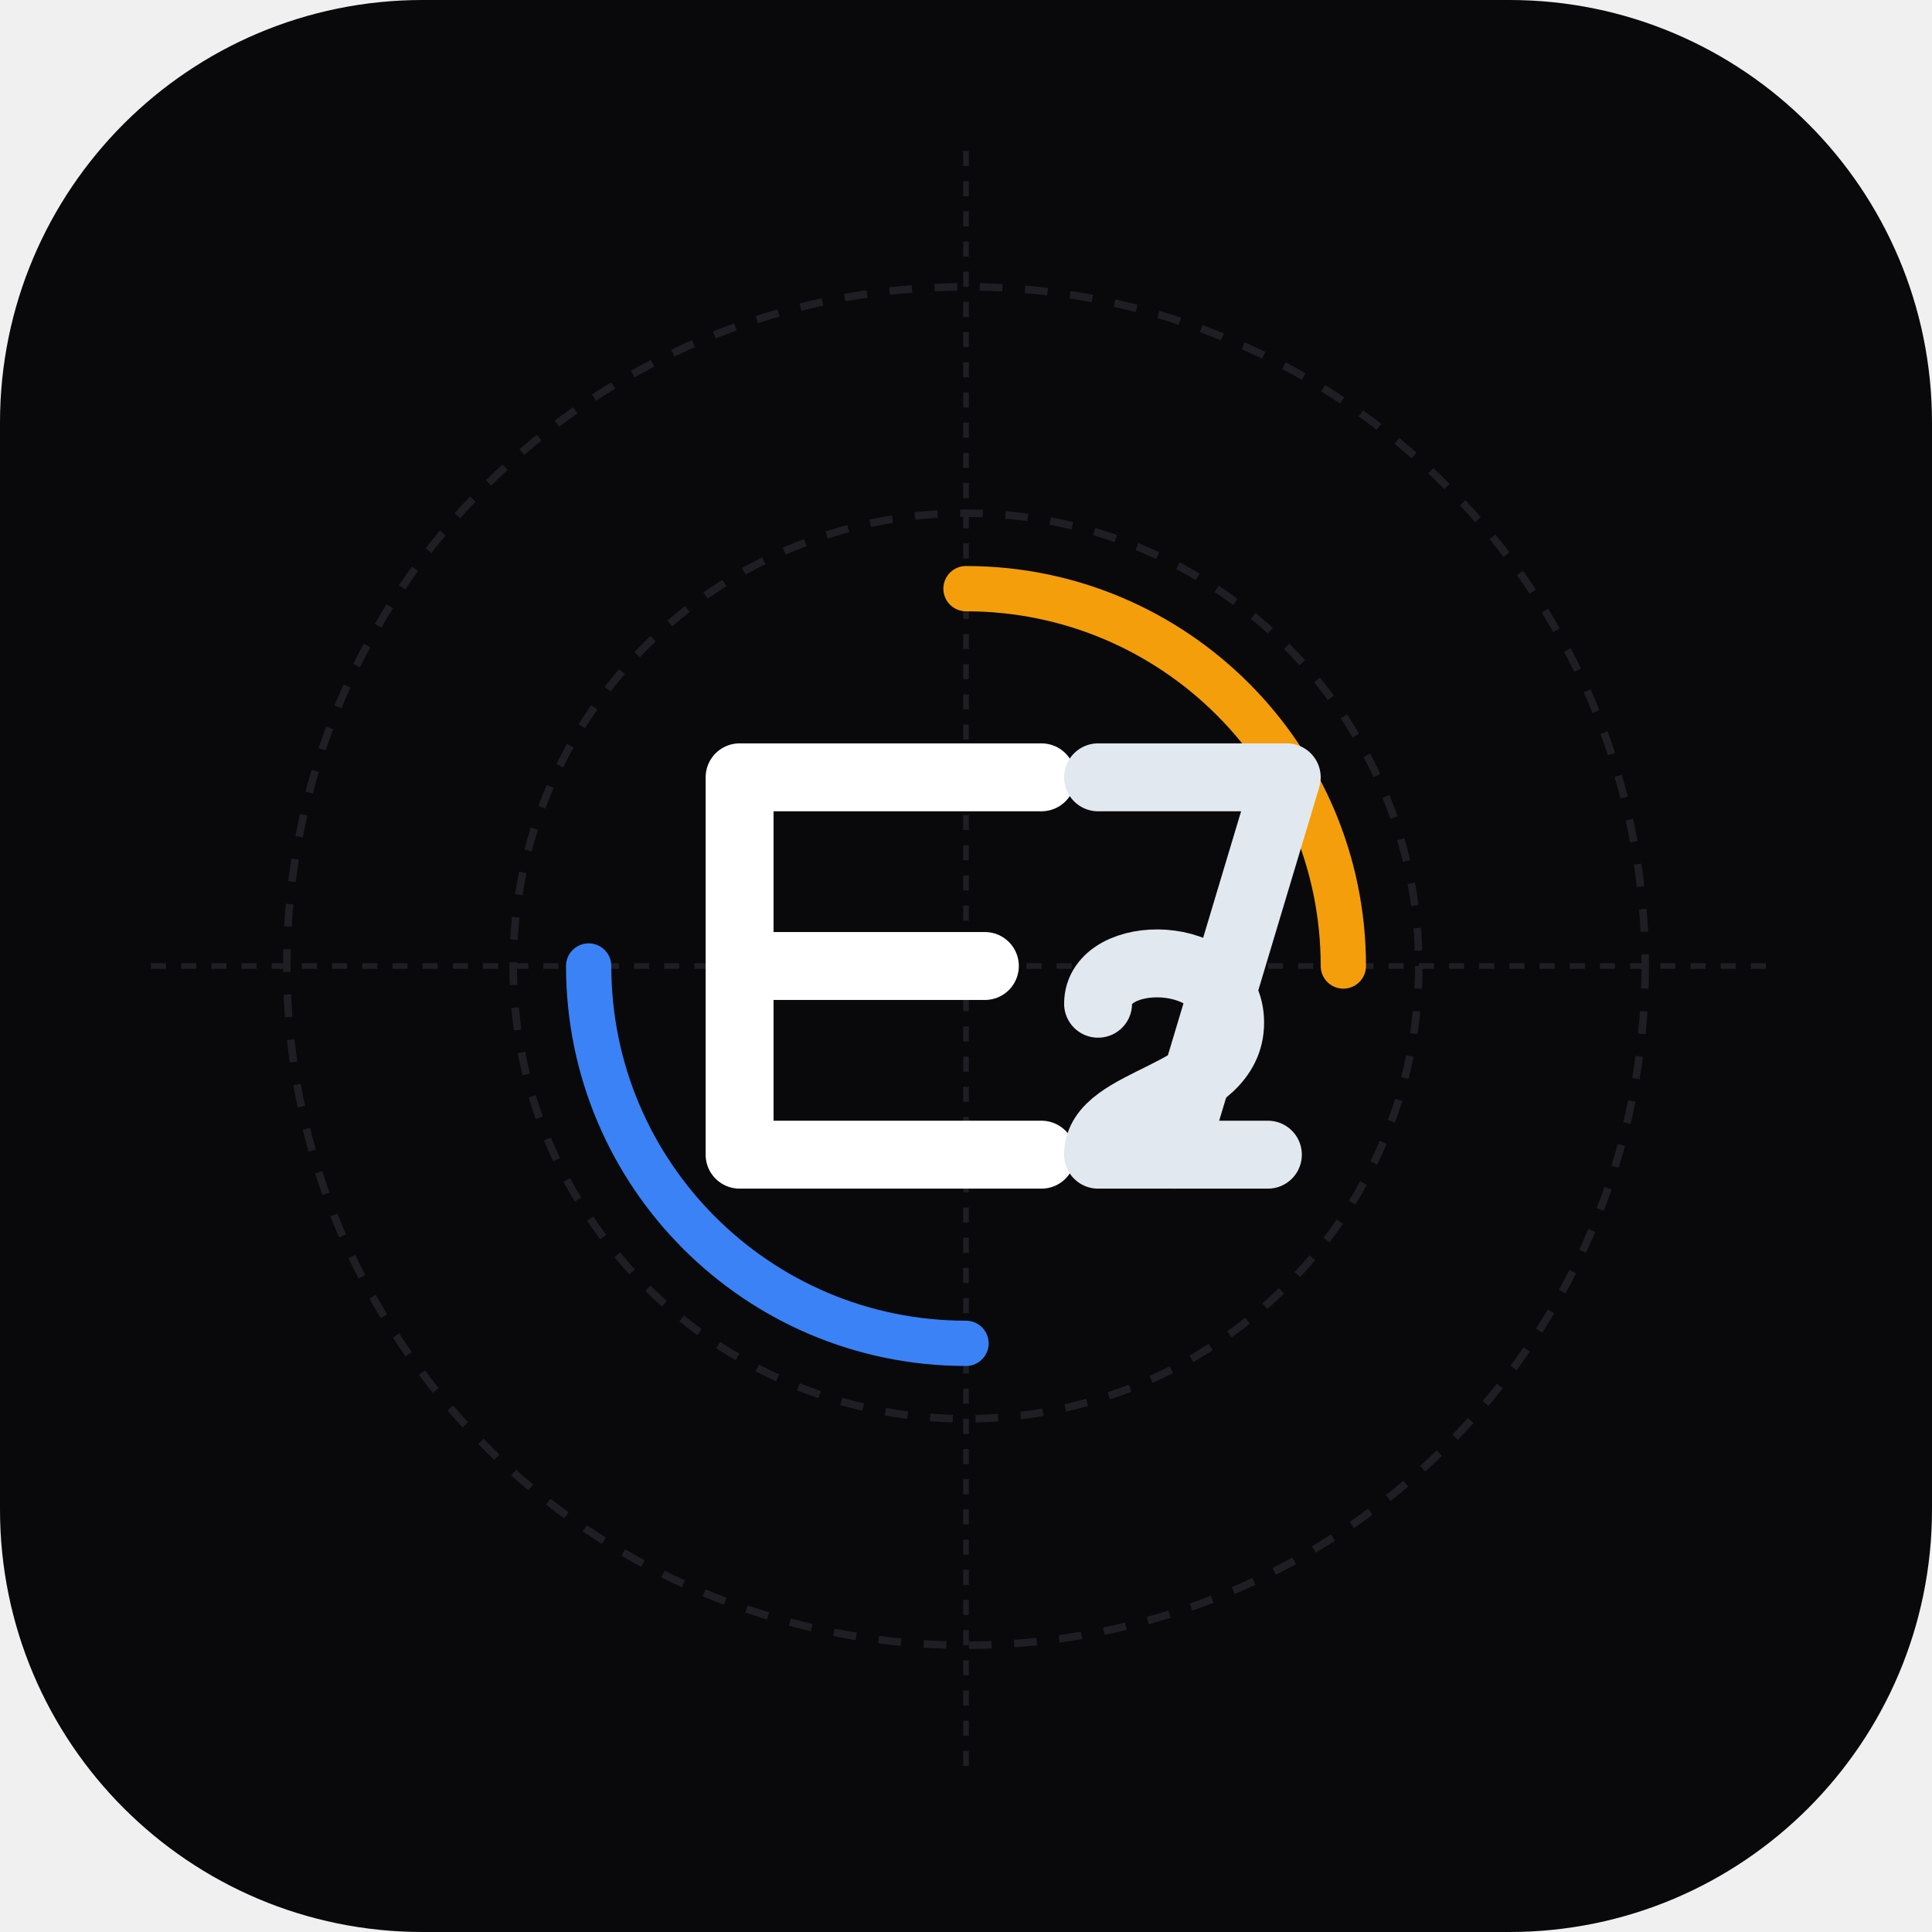
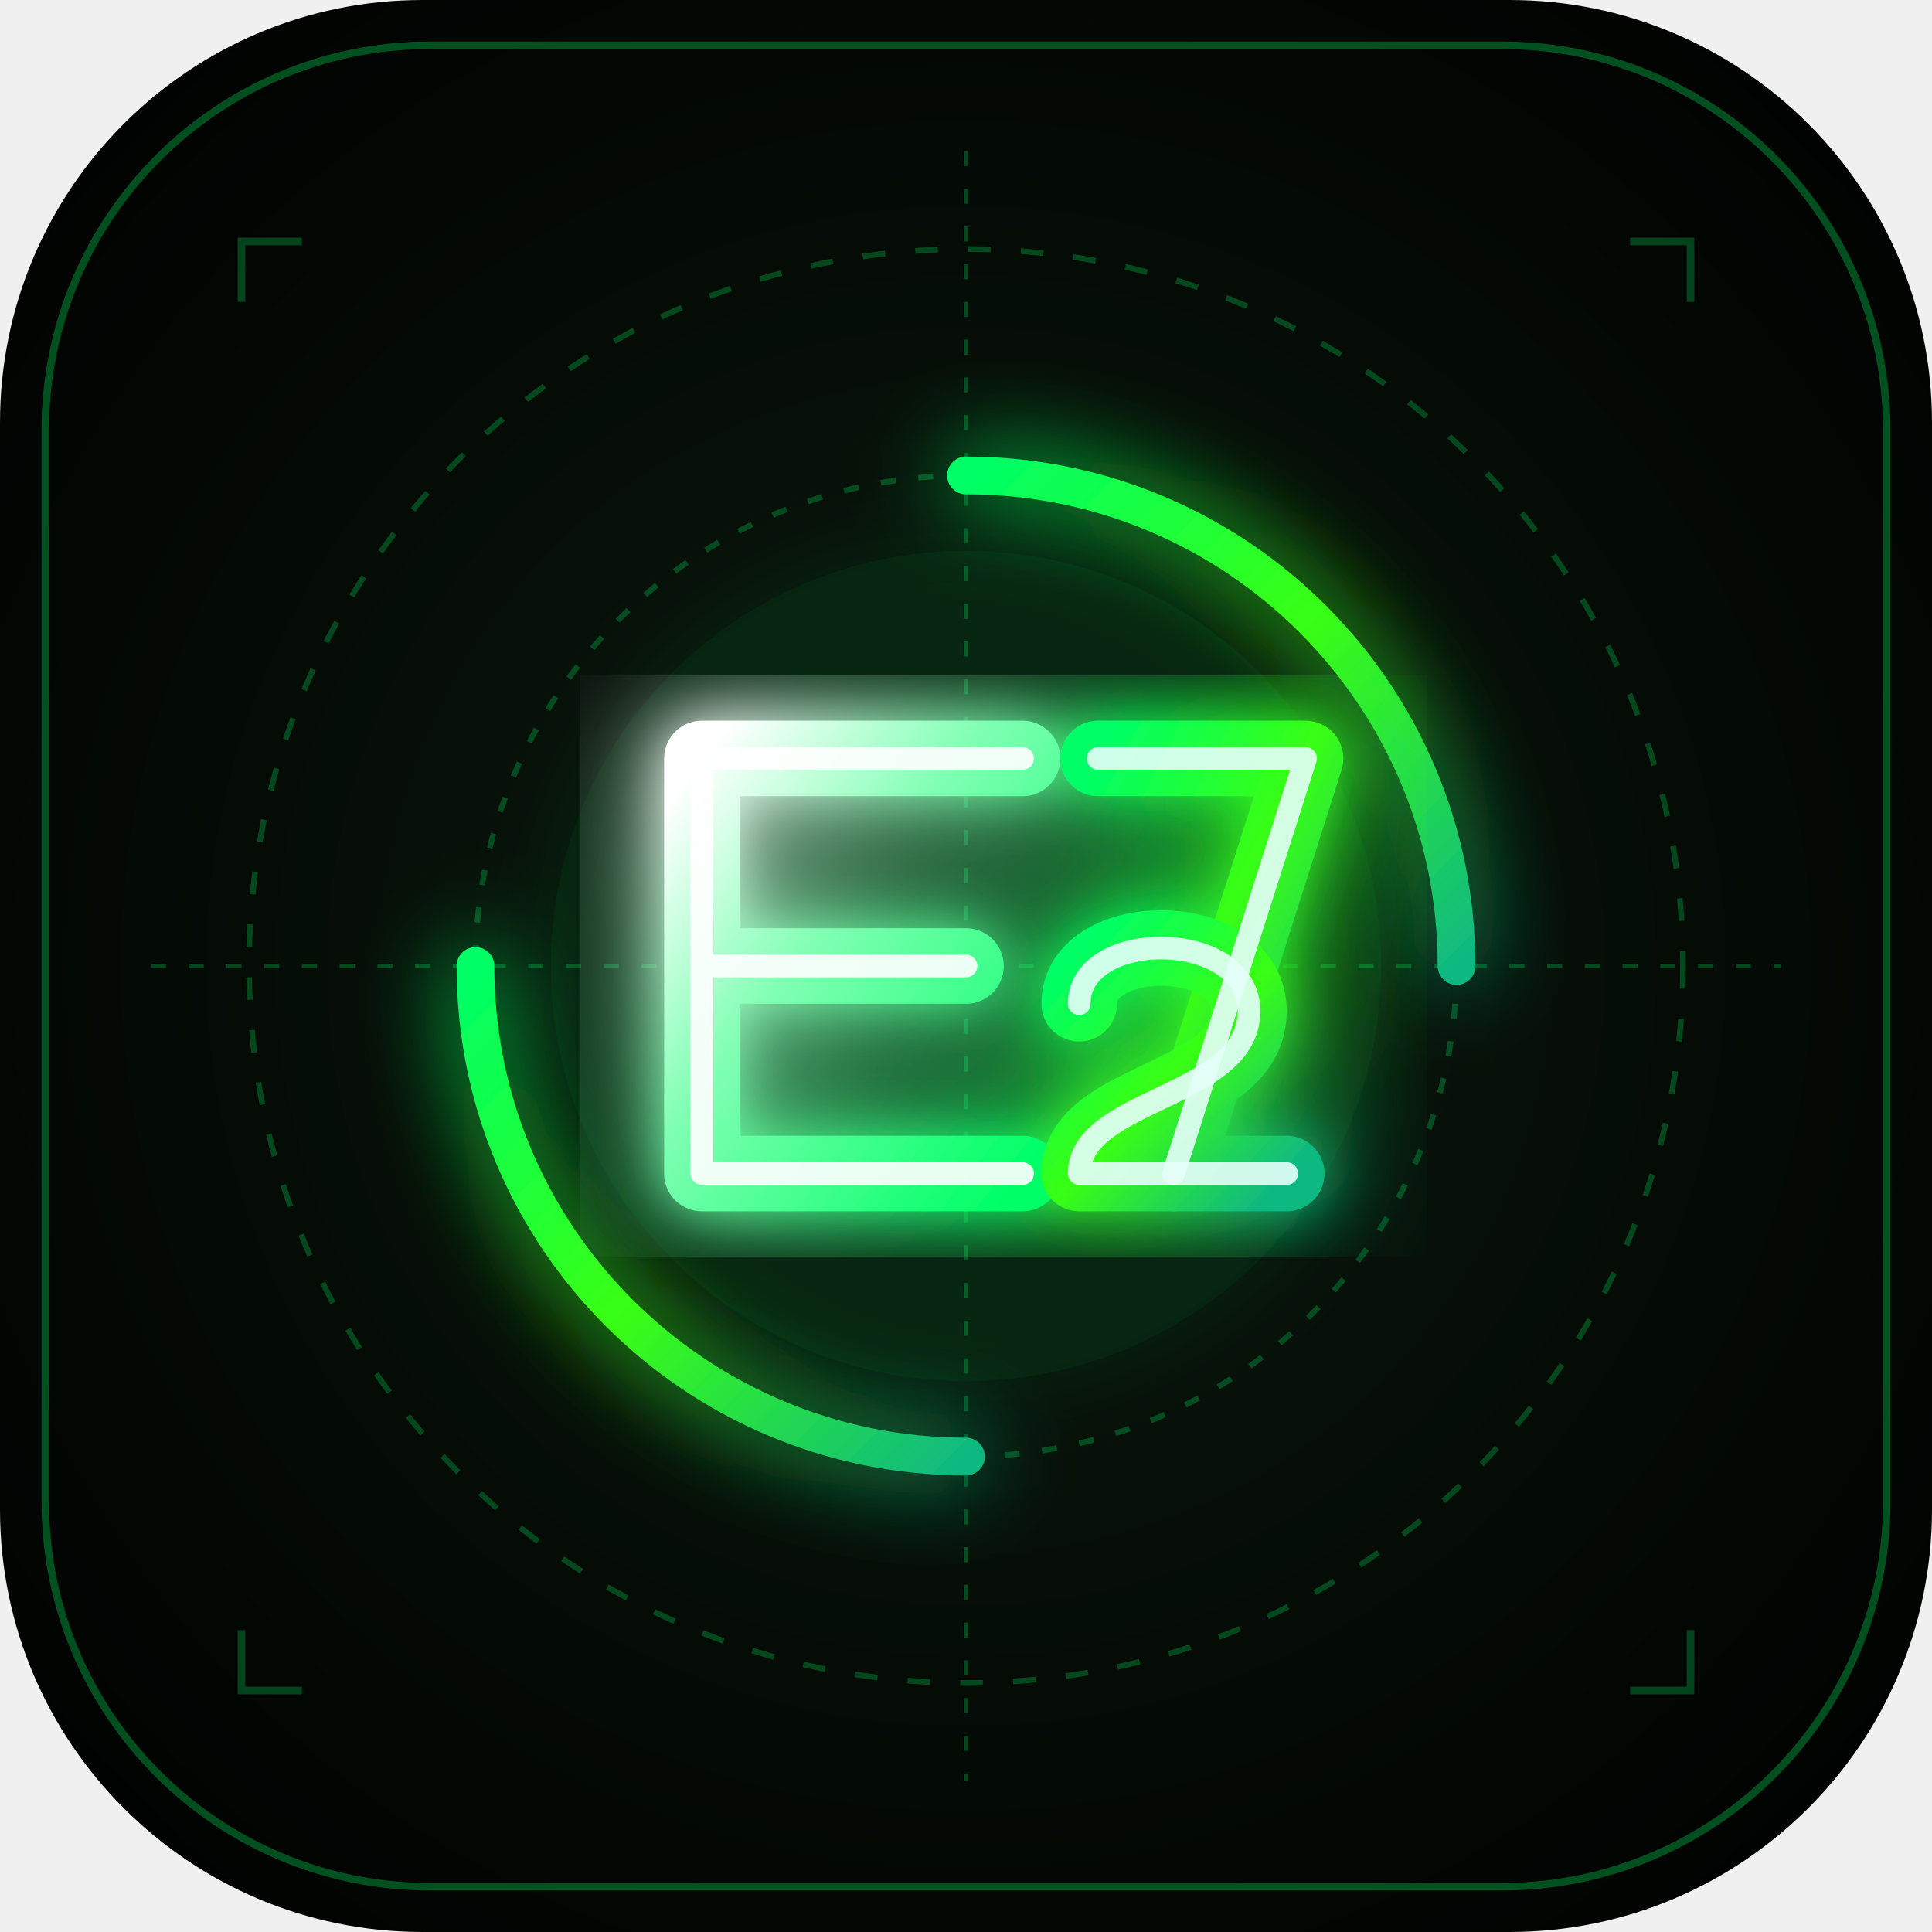
<svg xmlns="http://www.w3.org/2000/svg" viewBox="0 0 512 512" width="100%" height="100%">
-   <rect width="512" height="512" rx="112" fill="#09090B" />
-   <circle cx="256" cy="256" r="180" fill="none" stroke="#1E1E24" stroke-width="2" stroke-dasharray="6 6" />
-   <circle cx="256" cy="256" r="120" fill="none" stroke="#1E1E24" stroke-width="2" stroke-dasharray="6 6" />
-   <line x1="256" y1="40" x2="256" y2="472" stroke="#1E1E24" stroke-width="1.5" stroke-dasharray="4 4" />
-   <line x1="40" y1="256" x2="472" y2="256" stroke="#1E1E24" stroke-width="1.5" stroke-dasharray="4 4" />
-   <g transform="translate(136, 136)" stroke="#FFFFFF" stroke-width="16" stroke-linecap="round" stroke-linejoin="round" fill="none">
-     <path d="M 120 20 A 100 100 0 0 1 220 120" stroke="#F59E0B" stroke-width="12" />
-     <path d="M 120 220 A 100 100 0 0 1 20 120" stroke="#3B82F6" stroke-width="12" />
-     <path d="M 60 70 L 140 70 M 60 120 L 125 120 M 60 170 L 140 170 M 60 70 L 60 170" stroke="#FFFFFF" stroke-width="18" />
-     <path d="M 155 70 L 205 70 L 175 170" stroke="#E2E8F0" stroke-width="18" />
-     <path d="M 155 130 C 155 115, 190 115, 190 135 C 190 155, 155 155, 155 170 L 200 170" stroke="#E2E8F0" stroke-width="18" />
+   <defs>
+     <radialGradient id="bgGlow" cx="50%" cy="50%" r="70%">
+       <stop offset="0%" stop-color="#0B1A0E" />
+       <stop offset="60%" stop-color="#040A05" />
+       <stop offset="100%" stop-color="#000000" />
+     </radialGradient>
+     <linearGradient id="neonGreenGrad" x1="0%" y1="0%" x2="100%" y2="100%">
+       <stop offset="0%" stop-color="#00FF66" />
+       <stop offset="50%" stop-color="#39FF14" />
+       <stop offset="100%" stop-color="#10B981" />
+     </linearGradient>
+     <linearGradient id="neonCoreGrad" x1="0%" y1="0%" x2="100%" y2="100%">
+       <stop offset="0%" stop-color="#FFFFFF" />
+       <stop offset="40%" stop-color="#80FFB3" />
+       <stop offset="100%" stop-color="#00FF66" />
+     </linearGradient>
+     <filter id="neonGlow" x="-20%" y="-20%" width="140%" height="140%">
+       <feGaussianBlur stdDeviation="8" result="blur1" />
+       <feGaussianBlur stdDeviation="20" result="blur2" />
+       <feMerge>
+         <feMergeNode in="blur2" />
+         <feMergeNode in="blur1" />
+         <feMergeNode in="SourceGraphic" />
+       </feMerge>
+     </filter>
+     <filter id="ringGlow" x="-30%" y="-30%" width="160%" height="160%">
+       <feGaussianBlur stdDeviation="12" result="blur" />
+       <feMerge>
+         <feMergeNode in="blur" />
+         <feMergeNode in="SourceGraphic" />
+       </feMerge>
+     </filter>
+   </defs>
+   <rect width="512" height="512" rx="112" fill="url(#bgGlow)" />
+   <rect x="12" y="12" width="488" height="488" rx="102" fill="none" stroke="#00FF66" stroke-width="2" stroke-opacity="0.3" />
+   <g opacity="0.25">
+     <circle cx="256" cy="256" r="190" fill="none" stroke="#00FF66" stroke-width="1.5" stroke-dasharray="6 8" />
+     <circle cx="256" cy="256" r="130" fill="none" stroke="#00FF66" stroke-width="1.5" stroke-dasharray="4 6" />
+     <line x1="256" y1="40" x2="256" y2="472" stroke="#00FF66" stroke-width="1" stroke-dasharray="4 6" />
+     <line x1="40" y1="256" x2="472" y2="256" stroke="#00FF66" stroke-width="1" stroke-dasharray="4 6" />
+     <path d="M 64 80 L 64 64 L 80 64" fill="none" stroke="#00FF66" stroke-width="2" />
+     <path d="M 448 80 L 448 64 L 432 64" fill="none" stroke="#00FF66" stroke-width="2" />
+     <path d="M 64 432 L 64 448 L 80 448" fill="none" stroke="#00FF66" stroke-width="2" />
+     <path d="M 448 432 L 448 448 L 432 448" fill="none" stroke="#00FF66" stroke-width="2" />
+   </g>
+   <circle cx="256" cy="256" r="110" fill="#00FF66" opacity="0.08" filter="url(#ringGlow)" />
+   <g filter="url(#ringGlow)">
+     <path d="M 256 126 A 130 130 0 0 1 386 256" fill="none" stroke="url(#neonGreenGrad)" stroke-width="10" stroke-linecap="round" />
+     <path d="M 256 386 A 130 130 0 0 1 126 256" fill="none" stroke="url(#neonGreenGrad)" stroke-width="10" stroke-linecap="round" />
+   </g>
+   <g transform="translate(136, 136)" filter="url(#neonGlow)">
+     <path d="M 50 65 L 135 65 M 50 120 L 120 120 M 50 175 L 135 175 M 50 65 L 50 175" stroke="url(#neonCoreGrad)" stroke-width="20" stroke-linecap="round" stroke-linejoin="round" fill="none" />
+     <path d="M 155 65 L 210 65 L 175 175" stroke="url(#neonGreenGrad)" stroke-width="20" stroke-linecap="round" stroke-linejoin="round" fill="none" />
+     <path d="M 150 130 C 150 110, 195 110, 195 132 C 195 155, 150 155, 150 175 L 205 175" stroke="url(#neonGreenGrad)" stroke-width="20" stroke-linecap="round" stroke-linejoin="round" fill="none" />
+   </g>
+   <g transform="translate(136, 136)">
+     <path d="M 50 65 L 135 65 M 50 120 L 120 120 M 50 175 L 135 175 M 50 65 L 50 175" stroke="#FFFFFF" stroke-width="6" stroke-linecap="round" stroke-linejoin="round" fill="none" opacity="0.9" />
+     <path d="M 155 65 L 210 65 L 175 175" stroke="#E6FFFA" stroke-width="6" stroke-linecap="round" stroke-linejoin="round" fill="none" opacity="0.9" />
+     <path d="M 150 130 C 150 110, 195 110, 195 132 C 195 155, 150 155, 150 175 L 205 175" stroke="#E6FFFA" stroke-width="6" stroke-linecap="round" stroke-linejoin="round" fill="none" opacity="0.9" />
  </g>
</svg>
